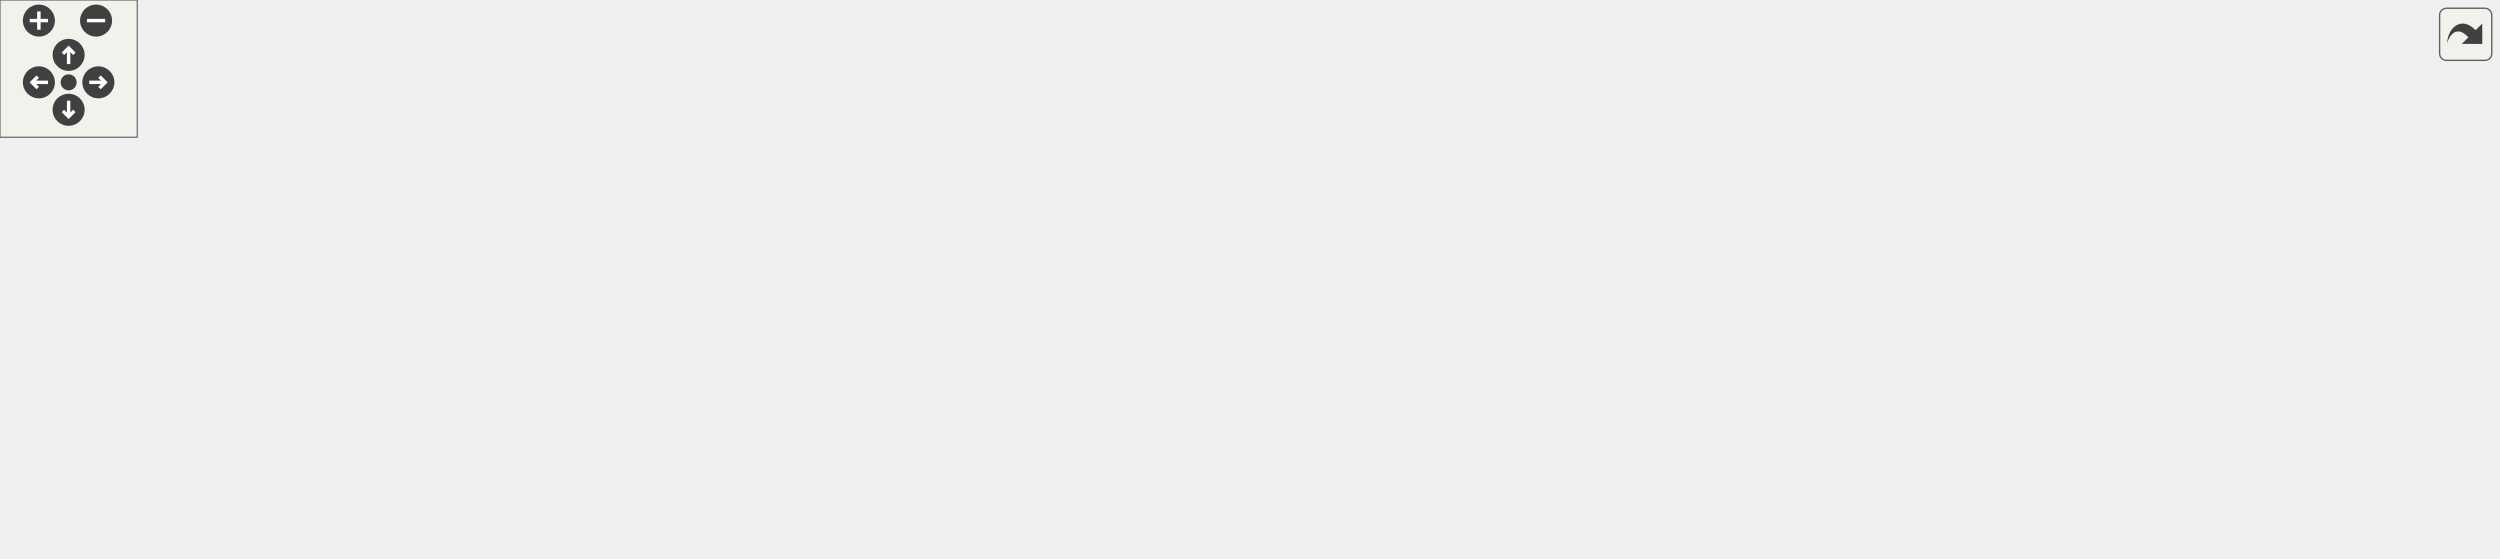
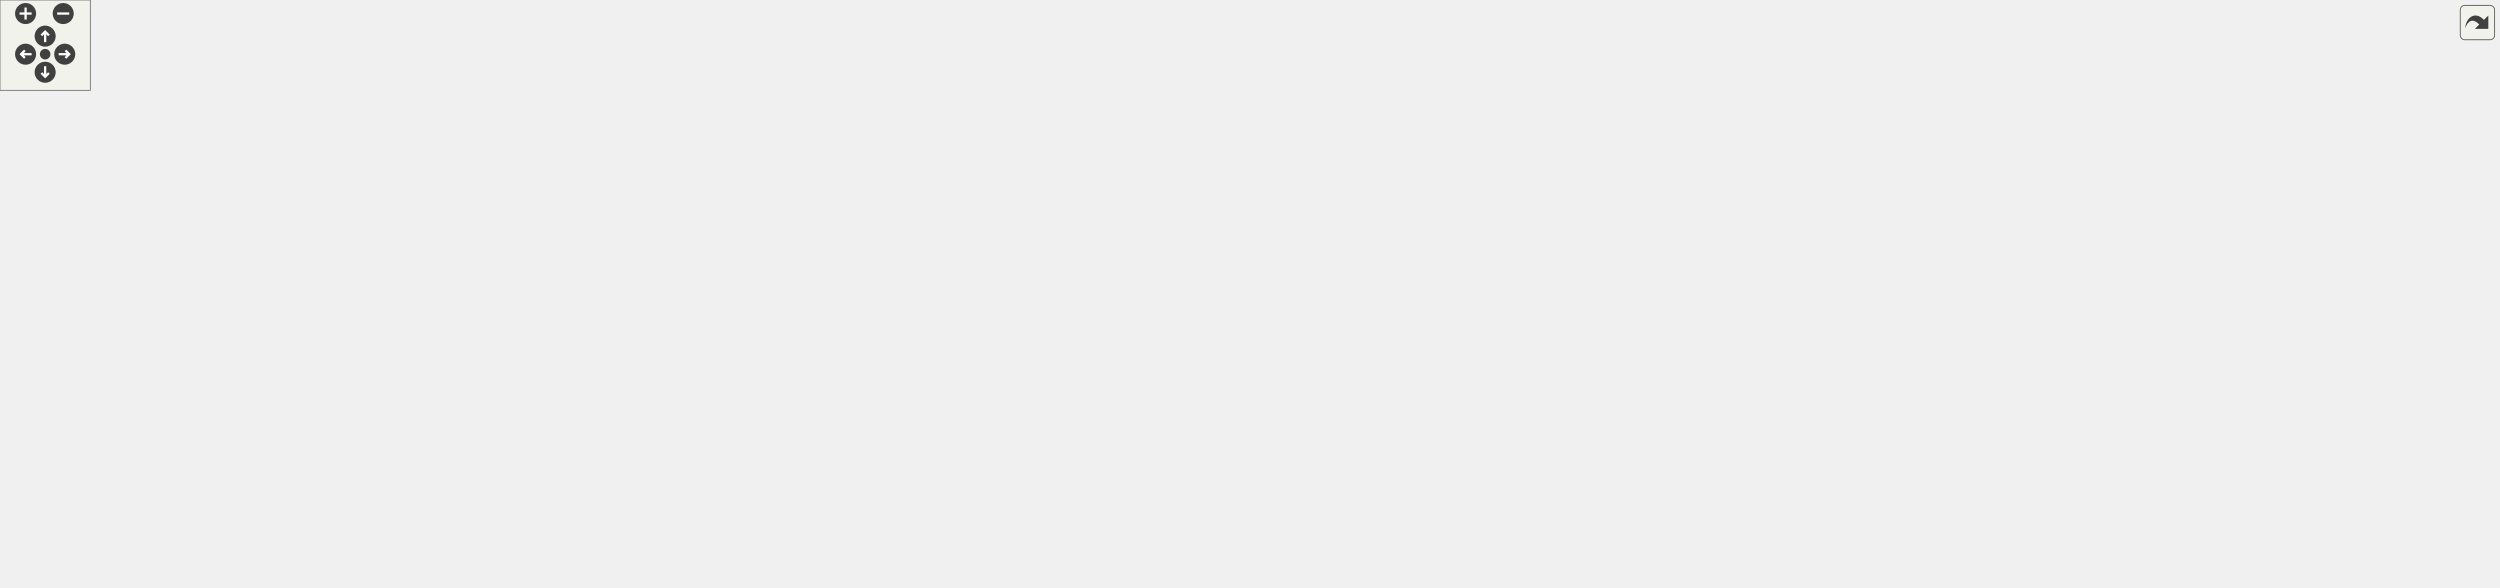
<svg xmlns="http://www.w3.org/2000/svg" xmlns:xlink="http://www.w3.org/1999/xlink" id="main" version="1.1" xml:space="preserve">
  <style type="text/css">
.edge:hover path { stroke: red; }
.edge:hover polygon { stroke: red; fill: red; }
</style>
  <defs>
    <circle id="rim" cx="0" cy="0" r="7" />
    <circle id="rim2" cx="0" cy="0" r="3.5" />
    <g id="zoomPlus">
      <use xlink:href="#rim" fill="#404040">
        <set attributeName="fill" to="#808080" begin="zoomplus.mouseover" end="zoomplus.mouseout" />
      </use>
      <path d="M-4,0h8M0,-4v8" fill="none" stroke="white" stroke-width="1.5" pointer-events="none" />
    </g>
    <g id="zoomMin">
      <use xlink:href="#rim" fill="#404040">
        <set attributeName="fill" to="#808080" begin="zoomminus.mouseover" end="zoomminus.mouseout" />
      </use>
      <path d="M-4,0h8" fill="none" stroke="white" stroke-width="1.5" pointer-events="none" />
    </g>
    <g id="dirArrow">
      <path fill="none" stroke="white" stroke-width="1.5" d="M0,-3.0v7 M-2.5,-0.5L0,-3.0L2.5,-0.5" />
    </g>
    <g id="resetDef">
      <use xlink:href="#rim2" fill="#404040">
        <set attributeName="fill" to="#808080" begin="reset.mouseover" end="reset.mouseout" />
      </use>
    </g>
  </defs>
  <svg id="graph" class="graph">
    <g id="viewport">
      <g id="node1" class="node">
        <g id="a_node1">
          <a xlink:title="Capacitor model.">
-             <polygon fill="#bfbfbf" stroke="black" points="964,-113.5 964,-132.5 1092,-132.5 1092,-113.5 964,-113.5" />
-             <text text-anchor="middle" x="1028" y="-120.5" font-family="Helvetica" font-size="10.00">CPS::SP::Ph3::Capacitor</text>
+             <polygon fill="#bfbfbf" stroke="black" points="1532,-172.5 1532,-191.5 1660,-191.5 1660,-172.5 1532,-172.5" />
+             <text text-anchor="middle" x="1596" y="-179.5" font-family="Helvetica" font-size="10.00">CPS::SP::Ph3::Capacitor</text>
          </a>
        </g>
      </g>
      <g id="node2" class="node">
        <g id="a_node2">
          <a xlink:href="class_c_p_s_1_1_base_1_1_ph3_1_1_capacitor.html" target="_top" xlink:title=" ">
-             <polygon fill="none" stroke="black" points="788.5,-164.5 788.5,-183.5 925.5,-183.5 925.5,-164.5 788.5,-164.5" />
-             <text text-anchor="middle" x="857" y="-171.5" font-family="Helvetica" font-size="10.00">CPS::Base::Ph3::Capacitor</text>
+             <polygon fill="none" stroke="black" points="798,-246.5 798,-265.5 935,-265.5 935,-246.5 798,-246.5" />
+             <text text-anchor="middle" x="866.5" y="-253.5" font-family="Helvetica" font-size="10.00">CPS::Base::Ph3::Capacitor</text>
          </a>
        </g>
      </g>
      <g id="edge1" class="edge">
-         <path fill="none" stroke="midnightblue" d="M904.88,-161.73C918.21,-158.1 932.71,-154.02 946,-150 964.02,-144.54 984.09,-137.86 999.75,-132.5" />
-         <polygon fill="midnightblue" stroke="midnightblue" points="903.7,-158.43 894.95,-164.41 905.52,-165.19 903.7,-158.43" />
+         <path fill="none" stroke="midnightblue" d="M945.26,-253.64C994.48,-252.35 1059.46,-251 1117,-251 1117,-251 1117,-251 1426,-251 1488.12,-251 1554.18,-210.55 1581.74,-191.59" />
+         <polygon fill="midnightblue" stroke="midnightblue" points="944.9,-250.15 935,-253.92 945.09,-257.15 944.9,-250.15" />
      </g>
      <g id="node3" class="node">
        <g id="a_node3">
+           <a xlink:href="class_c_p_s_1_1_attribute.html" target="_top" xlink:title=" ">
+             <polygon fill="none" stroke="black" points="438,-250.5 438,-269.5 563,-269.5 563,-250.5 438,-250.5" />
+             <text text-anchor="middle" x="500.5" y="-257.5" font-family="Helvetica" font-size="10.00">CPS::Attribute&lt; Matrix &gt;</text>
+           </a>
+         </g>
+       </g>
+       <g id="edge2" class="edge">
+         <path fill="none" stroke="#9a32cd" stroke-dasharray="5,2" d="M573.44,-259.21C638.65,-258.49 734.05,-257.44 797.88,-256.74" />
+         <polygon fill="#9a32cd" stroke="#9a32cd" points="573.21,-255.71 563.25,-259.32 573.29,-262.71 573.21,-255.71" />
+         <text text-anchor="middle" x="617" y="-263" font-family="Helvetica" font-size="10.00"> mCapacitance</text>
+       </g>
+       <g id="node8" class="node">
+         <g id="a_node8">
          <a xlink:href="class_c_p_s_1_1_m_n_a_interface.html" target="_top" xlink:title="Interface to be implemented by all models used by the MNA solver.">
-             <polygon fill="none" stroke="black" points="263,-126.5 263,-145.5 367,-145.5 367,-126.5 263,-126.5" />
-             <text text-anchor="middle" x="315" y="-133.5" font-family="Helvetica" font-size="10.00">CPS::MNAInterface</text>
-           </a>
-         </g>
-       </g>
-       <g id="edge2" class="edge">
-         <path fill="none" stroke="midnightblue" d="M377.38,-136C424.37,-136 490.77,-136 549,-136 549,-136 549,-136 858,-136 893.02,-136 932,-133.19 963.69,-130.18" />
-         <polygon fill="midnightblue" stroke="midnightblue" points="377.36,-132.5 367.36,-136 377.36,-139.5 377.36,-132.5" />
+             <polygon fill="none" stroke="black" points="672,-194.5 672,-213.5 776,-213.5 776,-194.5 672,-194.5" />
+             <text text-anchor="middle" x="724" y="-201.5" font-family="Helvetica" font-size="10.00">CPS::MNAInterface</text>
+           </a>
+         </g>
+       </g>
+       <g id="edge10" class="edge">
+         <path fill="none" stroke="#9a32cd" stroke-dasharray="5,2" d="M532.3,-246.37C547.6,-240.04 566.51,-232.85 584,-228 612.67,-220.05 645.44,-214.24 671.95,-210.33" />
+         <polygon fill="#9a32cd" stroke="#9a32cd" points="530.66,-243.26 522.81,-250.38 533.39,-249.71 530.66,-243.26" />
+         <text text-anchor="middle" x="617" y="-231" font-family="Helvetica" font-size="10.00"> mRightVector</text>
      </g>
      <g id="node4" class="node">
        <g id="a_node4">
-           <a xlink:href="class_c_p_s_1_1_attribute_list.html" target="_top" xlink:title="Base class of objects having attributes to access member variables.">
-             <polygon fill="none" stroke="black" points="0,-107.5 0,-126.5 96,-126.5 96,-107.5 0,-107.5" />
-             <text text-anchor="middle" x="48" y="-114.5" font-family="Helvetica" font-size="10.00">CPS::AttributeList</text>
+           <a xlink:href="class_c_p_s_1_1_attribute_base.html" target="_top" xlink:title=" ">
+             <polygon fill="none" stroke="black" points="2.5,-123.5 2.5,-142.5 105.5,-142.5 105.5,-123.5 2.5,-123.5" />
+             <text text-anchor="middle" x="54" y="-130.5" font-family="Helvetica" font-size="10.00">CPS::AttributeBase</text>
          </a>
        </g>
      </g>
      <g id="edge3" class="edge">
-         <path fill="none" stroke="midnightblue" d="M106.31,-121.43C108.91,-121.62 111.48,-121.81 114,-122 164.51,-125.71 222.21,-129.73 262.61,-132.5" />
-         <polygon fill="midnightblue" stroke="midnightblue" points="106.45,-117.93 96.21,-120.67 105.92,-124.91 106.45,-117.93" />
+         <path fill="none" stroke="midnightblue" d="M66.75,-150.84C82,-172.36 110.75,-207.81 145,-225 238.83,-272.09 364.09,-272.12 437.85,-266.79" />
+         <polygon fill="midnightblue" stroke="midnightblue" points="69.61,-148.82 61.06,-142.56 63.84,-152.78 69.61,-148.82" />
+       </g>
+       <g id="node6" class="node">
+         <g id="a_node6">
+           <a xlink:href="class_c_p_s_1_1_attribute.html" target="_top" xlink:title=" ">
+             <polygon fill="none" stroke="black" points="162,-196.5 162,-215.5 266,-215.5 266,-196.5 162,-196.5" />
+             <text text-anchor="middle" x="214" y="-203.5" font-family="Helvetica" font-size="10.00">CPS::Attribute&lt; T &gt;</text>
+           </a>
+         </g>
+       </g>
+       <g id="edge6" class="edge">
+         <path fill="none" stroke="midnightblue" d="M76.87,-148.4C94.56,-160.29 120.49,-176.45 145,-187 153.56,-190.68 163.03,-193.85 172.11,-196.49" />
+         <polygon fill="midnightblue" stroke="midnightblue" points="78.64,-145.38 68.41,-142.62 74.69,-151.16 78.64,-145.38" />
+       </g>
+       <g id="node13" class="node">
+         <g id="a_node13">
+           <a xlink:href="class_c_p_s_1_1_attribute.html" target="_top" xlink:title=" ">
+             <polygon fill="none" stroke="black" points="438.5,-123.5 438.5,-142.5 562.5,-142.5 562.5,-123.5 438.5,-123.5" />
+             <text text-anchor="middle" x="500.5" y="-130.5" font-family="Helvetica" font-size="10.00">CPS::Attribute&lt; String &gt;</text>
+           </a>
+         </g>
+       </g>
+       <g id="edge16" class="edge">
+         <path fill="none" stroke="midnightblue" d="M115.92,-128.39C125.64,-127.81 135.59,-127.31 145,-127 247.89,-123.57 367.65,-127.19 438.32,-130.1" />
+         <polygon fill="midnightblue" stroke="midnightblue" points="115.66,-124.9 105.9,-129.01 116.1,-131.88 115.66,-124.9" />
+       </g>
+       <g id="node16" class="node">
+         <g id="a_node16">
+           <a xlink:href="class_c_p_s_1_1_attribute.html" target="_top" xlink:title=" ">
+             <polygon fill="none" stroke="black" points="435,-62 435,-92 566,-92 566,-62 435,-62" />
+             <text text-anchor="start" x="443" y="-80" font-family="Helvetica" font-size="10.00">CPS::Attribute&lt; MatrixVar</text>
+             <text text-anchor="middle" x="500.5" y="-69" font-family="Helvetica" font-size="10.00">&lt; VarType &gt; &gt;</text>
+           </a>
+         </g>
+       </g>
+       <g id="edge22" class="edge">
+         <path fill="none" stroke="midnightblue" d="M116,-125.26C119.38,-124.84 122.73,-124.41 126,-124 234.28,-110.32 360.23,-94.49 434.72,-85.13" />
+         <polygon fill="midnightblue" stroke="midnightblue" points="115.29,-121.83 105.81,-126.55 116.17,-128.77 115.29,-121.83" />
+       </g>
+       <g id="node5" class="node">
+         <g id="a_node5">
+           <a xlink:title=" ">
+             <polygon fill="none" stroke="#bfbfbf" points="160,-288.5 160,-329.5 268,-329.5 268,-288.5 160,-288.5" />
+             <text text-anchor="start" x="168" y="-317.5" font-family="Helvetica" font-size="10.00">std::enable_shared</text>
+             <text text-anchor="start" x="168" y="-306.5" font-family="Helvetica" font-size="10.00">_from_this&lt; Attribute</text>
+             <text text-anchor="middle" x="214" y="-295.5" font-family="Helvetica" font-size="10.00">&lt; Matrix &gt; &gt;</text>
+           </a>
+         </g>
+       </g>
+       <g id="edge4" class="edge">
+         <path fill="none" stroke="midnightblue" d="M278.18,-298.12C327.92,-289.55 396.56,-277.73 444.16,-269.53" />
+         <polygon fill="midnightblue" stroke="midnightblue" points="277.44,-294.69 268.18,-299.84 278.63,-301.59 277.44,-294.69" />
+       </g>
+       <g id="edge5" class="edge">
+         <path fill="none" stroke="orange" stroke-dasharray="5,2" d="M275.97,-212.31C316.28,-217.08 370.13,-224.6 417,-235 435.56,-239.12 456,-245.3 471.9,-250.49" />
+         <polygon fill="orange" stroke="orange" points="276.36,-208.83 266.02,-211.16 275.55,-215.79 276.36,-208.83" />
+         <text text-anchor="middle" x="359" y="-238" font-family="Helvetica" font-size="10.00"> &lt; Matrix &gt;</text>
+       </g>
+       <g id="edge18" class="edge">
+         <path fill="none" stroke="orange" stroke-dasharray="5,2" d="M276.09,-201.03C326.03,-196.33 392.28,-188.43 417,-178 426.34,-174.06 426.38,-169.34 435,-164 448.2,-155.82 463.89,-148.24 476.49,-142.62" />
+         <polygon fill="orange" stroke="orange" points="275.65,-197.56 266.02,-201.96 276.3,-204.53 275.65,-197.56" />
+         <text text-anchor="middle" x="359" y="-202" font-family="Helvetica" font-size="10.00"> &lt; String &gt;</text>
+       </g>
+       <g id="edge24" class="edge">
+         <path fill="none" stroke="orange" stroke-dasharray="5,2" d="M272.94,-192.56C276.45,-190.91 279.84,-189.07 283,-187 293.58,-180.09 290.95,-172.66 301,-165 345.97,-130.73 406.39,-106.41 448.72,-92.14" />
+         <polygon fill="orange" stroke="orange" points="271.35,-189.43 263.43,-196.46 274.01,-195.9 271.35,-189.43" />
+         <text text-anchor="middle" x="359" y="-168" font-family="Helvetica" font-size="10.00"> &lt; MatrixVar&lt; VarType &gt; &gt;</text>
      </g>
      <g id="node7" class="node">
        <g id="a_node7">
-           <a xlink:href="class_c_p_s_1_1_identified_object.html" target="_top" xlink:title=" ">
-             <polygon fill="none" stroke="black" points="133,-88.5 133,-107.5 245,-107.5 245,-88.5 133,-88.5" />
-             <text text-anchor="middle" x="189" y="-95.5" font-family="Helvetica" font-size="10.00">CPS::IdentifiedObject</text>
+           <a xlink:title=" ">
+             <polygon fill="none" stroke="#bfbfbf" points="0,-264.5 0,-305.5 108,-305.5 108,-264.5 0,-264.5" />
+             <text text-anchor="start" x="8" y="-293.5" font-family="Helvetica" font-size="10.00">std::enable_shared</text>
+             <text text-anchor="start" x="8" y="-282.5" font-family="Helvetica" font-size="10.00">_from_this&lt; Attribute</text>
+             <text text-anchor="middle" x="54" y="-271.5" font-family="Helvetica" font-size="10.00">&lt; T &gt; &gt;</text>
          </a>
        </g>
      </g>
      <g id="edge7" class="edge">
-         <path fill="none" stroke="midnightblue" d="M106.22,-109.18C115.02,-107.98 124.08,-106.74 132.83,-105.54" />
-         <polygon fill="midnightblue" stroke="midnightblue" points="105.49,-105.75 96.06,-110.57 106.44,-112.68 105.49,-105.75" />
-       </g>
-       <g id="node5" class="node">
-         <g id="a_node5">
-           <a xlink:href="class_c_p_s_1_1_sim_power_comp.html" target="_top" xlink:title=" ">
-             <polygon fill="none" stroke="black" points="797,-77 797,-107 917,-107 917,-77 797,-77" />
-             <text text-anchor="start" x="805" y="-95" font-family="Helvetica" font-size="10.00">CPS::SimPowerComp&lt;</text>
-             <text text-anchor="middle" x="857" y="-84" font-family="Helvetica" font-size="10.00"> Complex &gt;</text>
-           </a>
-         </g>
-       </g>
-       <g id="edge4" class="edge">
-         <path fill="none" stroke="midnightblue" d="M926.97,-104.65C943,-107.59 959.81,-110.67 974.97,-113.46" />
-         <polygon fill="midnightblue" stroke="midnightblue" points="927.58,-101.2 917.11,-102.84 926.31,-108.09 927.58,-101.2" />
-       </g>
-       <g id="node6" class="node">
-         <g id="a_node6">
-           <a xlink:href="class_c_p_s_1_1_topological_power_comp.html" target="_top" xlink:title=" ">
-             <polygon fill="none" stroke="black" points="385,-88.5 385,-107.5 531,-107.5 531,-88.5 385,-88.5" />
-             <text text-anchor="middle" x="458" y="-95.5" font-family="Helvetica" font-size="10.00">CPS::TopologicalPowerComp</text>
-           </a>
-         </g>
-       </g>
-       <g id="edge5" class="edge">
-         <path fill="none" stroke="midnightblue" d="M541.4,-96.75C617.6,-95.6 729,-93.92 796.76,-92.9" />
-         <polygon fill="midnightblue" stroke="midnightblue" points="541.3,-93.26 531.35,-96.91 541.41,-100.25 541.3,-93.26" />
-       </g>
-       <g id="node8" class="node">
-         <g id="a_node8">
-           <a xlink:href="class_c_p_s_1_1_sim_power_comp.html" target="_top" xlink:title="Base class for all components that are transmitting power.">
-             <polygon fill="none" stroke="black" points="568,-39 568,-69 688,-69 688,-39 568,-39" />
-             <text text-anchor="start" x="576" y="-57" font-family="Helvetica" font-size="10.00">CPS::SimPowerComp&lt;</text>
-             <text text-anchor="middle" x="628" y="-46" font-family="Helvetica" font-size="10.00"> VarType &gt;</text>
-           </a>
-         </g>
-       </g>
-       <g id="edge9" class="edge">
-         <path fill="none" stroke="midnightblue" d="M505.19,-85.9C525.06,-80.7 548.5,-74.56 569.48,-69.07" />
-         <polygon fill="midnightblue" stroke="midnightblue" points="504.24,-82.53 495.45,-88.45 506.01,-89.3 504.24,-82.53" />
-       </g>
-       <g id="edge6" class="edge">
-         <path fill="none" stroke="midnightblue" d="M255.53,-98C294.6,-98 344.26,-98 384.5,-98" />
-         <polygon fill="midnightblue" stroke="midnightblue" points="255.32,-94.5 245.32,-98 255.32,-101.5 255.32,-94.5" />
+         <path fill="none" stroke="midnightblue" d="M105.2,-259.9C135.26,-244.87 171.78,-226.61 193.66,-215.67" />
+         <polygon fill="midnightblue" stroke="midnightblue" points="103.48,-256.85 96.1,-264.45 106.61,-263.11 103.48,-256.85" />
      </g>
      <g id="edge8" class="edge">
-         <path fill="none" stroke="orange" stroke-dasharray="5,2" d="M698.27,-62.28C720.88,-65.29 746.06,-68.95 769,-73 777.98,-74.59 787.45,-76.45 796.69,-78.38" />
-         <polygon fill="orange" stroke="orange" points="698.45,-58.78 688.09,-60.95 697.55,-65.72 698.45,-58.78" />
-         <text text-anchor="middle" x="737.5" y="-76" font-family="Helvetica" font-size="10.00"> &lt; Complex &gt;</text>
+         <path fill="none" stroke="midnightblue" d="M786.39,-204C847.03,-204 942.41,-204 1025,-204 1025,-204 1025,-204 1426,-204 1467.28,-204 1513.75,-197.47 1547.5,-191.52" />
+         <polygon fill="midnightblue" stroke="midnightblue" points="786.23,-200.5 776.22,-204 786.22,-207.5 786.23,-200.5" />
      </g>
      <g id="node9" class="node">
        <g id="a_node9">
-           <a xlink:href="class_shared_factory.html" target="_top" xlink:title=" ">
-             <polygon fill="none" stroke="black" points="787,-19.5 787,-38.5 927,-38.5 927,-19.5 787,-19.5" />
-             <text text-anchor="middle" x="857" y="-26.5" font-family="Helvetica" font-size="10.00">SharedFactory&lt; Capacitor &gt;</text>
-           </a>
-         </g>
-       </g>
-       <g id="edge10" class="edge">
-         <path fill="none" stroke="midnightblue" d="M884.27,-43.61C919.26,-63.07 980.18,-96.96 1009.82,-113.44" />
-         <polygon fill="midnightblue" stroke="midnightblue" points="885.58,-40.33 875.13,-38.53 882.17,-46.45 885.58,-40.33" />
+           <a xlink:href="class_c_p_s_1_1_attribute_list.html" target="_top" xlink:title="Base class of objects having attributes to access member variables.">
+             <polygon fill="none" stroke="black" points="452.5,-173.5 452.5,-192.5 548.5,-192.5 548.5,-173.5 452.5,-173.5" />
+             <text text-anchor="middle" x="500.5" y="-180.5" font-family="Helvetica" font-size="10.00">CPS::AttributeList</text>
+           </a>
+         </g>
+       </g>
+       <g id="edge9" class="edge">
+         <path fill="none" stroke="midnightblue" d="M558.82,-188.43C593.82,-191.75 638.18,-195.96 671.97,-199.16" />
+         <polygon fill="midnightblue" stroke="midnightblue" points="559.03,-184.94 548.75,-187.48 558.37,-191.91 559.03,-184.94" />
+       </g>
+       <g id="node12" class="node">
+         <g id="a_node12">
+           <a xlink:href="class_c_p_s_1_1_identified_object.html" target="_top" xlink:title=" ">
+             <polygon fill="none" stroke="black" points="668,-153.5 668,-172.5 780,-172.5 780,-153.5 668,-153.5" />
+             <text text-anchor="middle" x="724" y="-160.5" font-family="Helvetica" font-size="10.00">CPS::IdentifiedObject</text>
+           </a>
+         </g>
+       </g>
+       <g id="edge14" class="edge">
+         <path fill="none" stroke="midnightblue" d="M558.85,-177.82C592.36,-174.8 634.45,-171 667.61,-168" />
+         <polygon fill="midnightblue" stroke="midnightblue" points="558.39,-174.35 548.75,-178.73 559.02,-181.32 558.39,-174.35" />
      </g>
      <g id="node10" class="node">
        <g id="a_node10">
+           <a xlink:href="class_c_p_s_1_1_sim_power_comp.html" target="_top" xlink:title=" ">
+             <polygon fill="none" stroke="black" points="1365,-145 1365,-175 1485,-175 1485,-145 1365,-145" />
+             <text text-anchor="start" x="1373" y="-163" font-family="Helvetica" font-size="10.00">CPS::SimPowerComp&lt;</text>
+             <text text-anchor="middle" x="1425" y="-152" font-family="Helvetica" font-size="10.00"> Complex &gt;</text>
+           </a>
+         </g>
+       </g>
+       <g id="edge11" class="edge">
+         <path fill="none" stroke="midnightblue" d="M1495.19,-169.01C1507.34,-170.59 1519.93,-172.23 1531.9,-173.79" />
+         <polygon fill="midnightblue" stroke="midnightblue" points="1495.48,-165.51 1485.11,-167.69 1494.57,-172.46 1495.48,-165.51" />
+       </g>
+       <g id="node11" class="node">
+         <g id="a_node11">
+           <a xlink:href="class_c_p_s_1_1_topological_power_comp.html" target="_top" xlink:title=" ">
+             <polygon fill="none" stroke="black" points="953,-153.5 953,-172.5 1099,-172.5 1099,-153.5 953,-153.5" />
+             <text text-anchor="middle" x="1026" y="-160.5" font-family="Helvetica" font-size="10.00">CPS::TopologicalPowerComp</text>
+           </a>
+         </g>
+       </g>
+       <g id="edge12" class="edge">
+         <path fill="none" stroke="midnightblue" d="M1109.4,-162.38C1185.6,-161.8 1297,-160.96 1364.76,-160.45" />
+         <polygon fill="midnightblue" stroke="midnightblue" points="1109.33,-158.88 1099.35,-162.45 1109.38,-165.88 1109.33,-158.88" />
+       </g>
+       <g id="node15" class="node">
+         <g id="a_node15">
+           <a xlink:href="class_c_p_s_1_1_sim_power_comp.html" target="_top" xlink:title="Base class for all components that are transmitting power.">
+             <polygon fill="none" stroke="black" points="1136,-104 1136,-134 1256,-134 1256,-104 1136,-104" />
+             <text text-anchor="start" x="1144" y="-122" font-family="Helvetica" font-size="10.00">CPS::SimPowerComp&lt;</text>
+             <text text-anchor="middle" x="1196" y="-111" font-family="Helvetica" font-size="10.00"> VarType &gt;</text>
+           </a>
+         </g>
+       </g>
+       <g id="edge20" class="edge">
+         <path fill="none" stroke="midnightblue" d="M1073.19,-150.9C1093.06,-145.7 1116.5,-139.56 1137.48,-134.07" />
+         <polygon fill="midnightblue" stroke="midnightblue" points="1072.24,-147.53 1063.45,-153.45 1074.01,-154.3 1072.24,-147.53" />
+       </g>
+       <g id="edge13" class="edge">
+         <path fill="none" stroke="midnightblue" d="M790.28,-163C838.21,-163 903.3,-163 952.78,-163" />
+         <polygon fill="midnightblue" stroke="midnightblue" points="790.02,-159.5 780.02,-163 790.02,-166.5 790.02,-159.5" />
+       </g>
+       <g id="edge15" class="edge">
+         <path fill="none" stroke="#9a32cd" stroke-dasharray="5,2" d="M573.11,-136.45C597.6,-138.24 625.09,-140.95 650,-145 662.88,-147.09 676.84,-150.3 689.07,-153.43" />
+         <polygon fill="#9a32cd" stroke="#9a32cd" points="573.04,-132.93 562.82,-135.73 572.55,-139.92 573.04,-132.93" />
+         <text text-anchor="middle" x="617" y="-159" font-family="Helvetica" font-size="10.00"> mName</text>
+         <text text-anchor="middle" x="617" y="-148" font-family="Helvetica" font-size="10.00">mUID</text>
+       </g>
+       <g id="node14" class="node">
+         <g id="a_node14">
+           <a xlink:title=" ">
+             <polygon fill="none" stroke="#bfbfbf" points="160,-136.5 160,-177.5 268,-177.5 268,-136.5 160,-136.5" />
+             <text text-anchor="start" x="168" y="-165.5" font-family="Helvetica" font-size="10.00">std::enable_shared</text>
+             <text text-anchor="start" x="168" y="-154.5" font-family="Helvetica" font-size="10.00">_from_this&lt; Attribute</text>
+             <text text-anchor="middle" x="214" y="-143.5" font-family="Helvetica" font-size="10.00">&lt; String &gt; &gt;</text>
+           </a>
+         </g>
+       </g>
+       <g id="edge17" class="edge">
+         <path fill="none" stroke="midnightblue" d="M278.2,-149.32C285.87,-148.49 293.61,-147.69 301,-147 346.92,-142.71 398.93,-139.09 438.19,-136.6" />
+         <polygon fill="midnightblue" stroke="midnightblue" points="277.73,-145.85 268.18,-150.44 278.5,-152.81 277.73,-145.85" />
+       </g>
+       <g id="edge19" class="edge">
+         <path fill="none" stroke="orange" stroke-dasharray="5,2" d="M1266.36,-126.84C1288.97,-129.81 1314.13,-133.57 1337,-138 1347.25,-139.98 1358.09,-142.44 1368.52,-144.98" />
+         <polygon fill="orange" stroke="orange" points="1266.53,-123.33 1256.16,-125.53 1265.64,-130.28 1266.53,-123.33" />
+         <text text-anchor="middle" x="1305.5" y="-141" font-family="Helvetica" font-size="10.00"> &lt; Complex &gt;</text>
+       </g>
+       <g id="edge21" class="edge">
+         <path fill="none" stroke="#9a32cd" stroke-dasharray="5,2" d="M576.24,-81.53C714.97,-89.93 1009.65,-107.77 1135.74,-115.41" />
+         <polygon fill="#9a32cd" stroke="#9a32cd" points="576.31,-78.02 566.12,-80.91 575.89,-85.01 576.31,-78.02" />
+         <text text-anchor="middle" x="866.5" y="-117" font-family="Helvetica" font-size="10.00"> mIntfCurrent</text>
+         <text text-anchor="middle" x="866.5" y="-106" font-family="Helvetica" font-size="10.00">mIntfVoltage</text>
+       </g>
+       <g id="node17" class="node">
+         <g id="a_node17">
+           <a xlink:title=" ">
+             <polygon fill="none" stroke="#bfbfbf" points="145,-0.5 145,-41.5 283,-41.5 283,-0.5 145,-0.5" />
+             <text text-anchor="start" x="153" y="-29.5" font-family="Helvetica" font-size="10.00">std::enable_shared</text>
+             <text text-anchor="start" x="153" y="-18.5" font-family="Helvetica" font-size="10.00">_from_this&lt; Attribute</text>
+             <text text-anchor="middle" x="214" y="-7.5" font-family="Helvetica" font-size="10.00">&lt; MatrixVar&lt; VarType &gt; &gt; &gt;</text>
+           </a>
+         </g>
+       </g>
+       <g id="edge23" class="edge">
+         <path fill="none" stroke="midnightblue" d="M292.93,-33.05C330.55,-39.24 376.26,-47.3 417,-56 425.38,-57.79 434.2,-59.85 442.83,-61.96" />
+         <polygon fill="midnightblue" stroke="midnightblue" points="293.48,-29.6 283.05,-31.44 292.35,-36.5 293.48,-29.6" />
+       </g>
+       <g id="node18" class="node">
+         <g id="a_node18">
          <a xlink:href="class_shared_factory.html" target="_top" xlink:title=" ">
-             <polygon fill="none" stroke="black" points="575.5,-0.5 575.5,-19.5 680.5,-19.5 680.5,-0.5 575.5,-0.5" />
-             <text text-anchor="middle" x="628" y="-7.5" font-family="Helvetica" font-size="10.00">SharedFactory&lt; T &gt;</text>
-           </a>
-         </g>
-       </g>
-       <g id="edge11" class="edge">
-         <path fill="none" stroke="orange" stroke-dasharray="5,2" d="M690.73,-15.17C720.38,-17.65 756.03,-20.63 786.62,-23.19" />
-         <polygon fill="orange" stroke="orange" points="690.77,-11.66 680.51,-14.31 690.18,-18.63 690.77,-11.66" />
-         <text text-anchor="middle" x="737.5" y="-25" font-family="Helvetica" font-size="10.00"> &lt; Capacitor &gt;</text>
+             <polygon fill="none" stroke="black" points="1355,-87.5 1355,-106.5 1495,-106.5 1495,-87.5 1355,-87.5" />
+             <text text-anchor="middle" x="1425" y="-94.5" font-family="Helvetica" font-size="10.00">SharedFactory&lt; Capacitor &gt;</text>
+           </a>
+         </g>
+       </g>
+       <g id="edge25" class="edge">
+         <path fill="none" stroke="midnightblue" d="M1454.15,-111.16C1488.68,-128.53 1546.31,-157.51 1576.01,-172.45" />
+         <polygon fill="midnightblue" stroke="midnightblue" points="1455.56,-107.95 1445.06,-106.59 1452.42,-114.21 1455.56,-107.95" />
+       </g>
+       <g id="node19" class="node">
+         <g id="a_node19">
+           <a xlink:href="class_shared_factory.html" target="_top" xlink:title=" ">
+             <polygon fill="none" stroke="black" points="1143.5,-65.5 1143.5,-84.5 1248.5,-84.5 1248.5,-65.5 1143.5,-65.5" />
+             <text text-anchor="middle" x="1196" y="-72.5" font-family="Helvetica" font-size="10.00">SharedFactory&lt; T &gt;</text>
+           </a>
+         </g>
+       </g>
+       <g id="edge26" class="edge">
+         <path fill="none" stroke="orange" stroke-dasharray="5,2" d="M1258.73,-80.98C1288.38,-83.86 1324.03,-87.31 1354.62,-90.28" />
+         <polygon fill="orange" stroke="orange" points="1258.8,-77.47 1248.51,-79.99 1258.13,-84.44 1258.8,-77.47" />
+         <text text-anchor="middle" x="1305.5" y="-91" font-family="Helvetica" font-size="10.00"> &lt; Capacitor &gt;</text>
      </g>
    </g>
  </svg>
  <g id="navigator" transform="translate(0 0)" fill="#404254">
    <rect fill="#f2f5e9" fill-opacity="0.5" stroke="#606060" stroke-width=".5" x="0" y="0" width="60" height="60" />
    <use id="zoomplus" xlink:href="#zoomPlus" x="17" y="9" />
    <use id="zoomminus" xlink:href="#zoomMin" x="42" y="9" />
    <use id="reset" xlink:href="#resetDef" x="30" y="36" />
    <g id="arrowUp" xlink:href="#dirArrow" transform="translate(30 24)">
      <use xlink:href="#rim" fill="#404040">
        <set attributeName="fill" to="#808080" begin="arrowUp.mouseover" end="arrowUp.mouseout" />
      </use>
      <path fill="none" stroke="white" stroke-width="1.5" d="M0,-3.0v7 M-2.5,-0.5L0,-3.0L2.5,-0.5" />
    </g>
    <g id="arrowRight" xlink:href="#dirArrow" transform="rotate(90) translate(36 -43)">
      <use xlink:href="#rim" fill="#404040">
        <set attributeName="fill" to="#808080" begin="arrowRight.mouseover" end="arrowRight.mouseout" />
      </use>
      <path fill="none" stroke="white" stroke-width="1.5" d="M0,-3.0v7 M-2.5,-0.5L0,-3.0L2.5,-0.5" />
    </g>
    <g id="arrowDown" xlink:href="#dirArrow" transform="rotate(180) translate(-30 -48)">
      <use xlink:href="#rim" fill="#404040">
        <set attributeName="fill" to="#808080" begin="arrowDown.mouseover" end="arrowDown.mouseout" />
      </use>
      <path fill="none" stroke="white" stroke-width="1.5" d="M0,-3.0v7 M-2.5,-0.5L0,-3.0L2.5,-0.5" />
    </g>
    <g id="arrowLeft" xlink:href="#dirArrow" transform="rotate(270) translate(-36 17)">
      <use xlink:href="#rim" fill="#404040">
        <set attributeName="fill" to="#808080" begin="arrowLeft.mouseover" end="arrowLeft.mouseout" />
      </use>
      <path fill="none" stroke="white" stroke-width="1.5" d="M0,-3.0v7 M-2.5,-0.5L0,-3.0L2.5,-0.5" />
    </g>
  </g>
  <svg viewBox="0 0 15 15" width="100%" height="30px" preserveAspectRatio="xMaxYMin meet">
    <g id="arrow_out" transform="scale(0.3 0.3)">
      <a xlink:href="class_c_p_s_1_1_s_p_1_1_ph3_1_1_capacitor__coll__graph_org.svg" target="_base">
        <rect id="button" ry="5" rx="5" y="6" x="6" height="38" width="38" fill="#f2f5e9" fill-opacity="0.5" stroke="#606060" stroke-width="1.0" />
        <path id="arrow" d="M 11.5,31.437 C 11.94,20.098 22.043,11.323 32.159,21.979 L 37.069,17.246 C 37.069,17.246 37.088,32 37.088,32 L 22.16,31.978 C 22.16,31.978 26.998,27.14 26.998,27.14 C 18.529,18.264 13.292,25.23 11.5,31.437 z" style="fill:#404040;" />
      </a>
    </g>
  </svg>
</svg>
